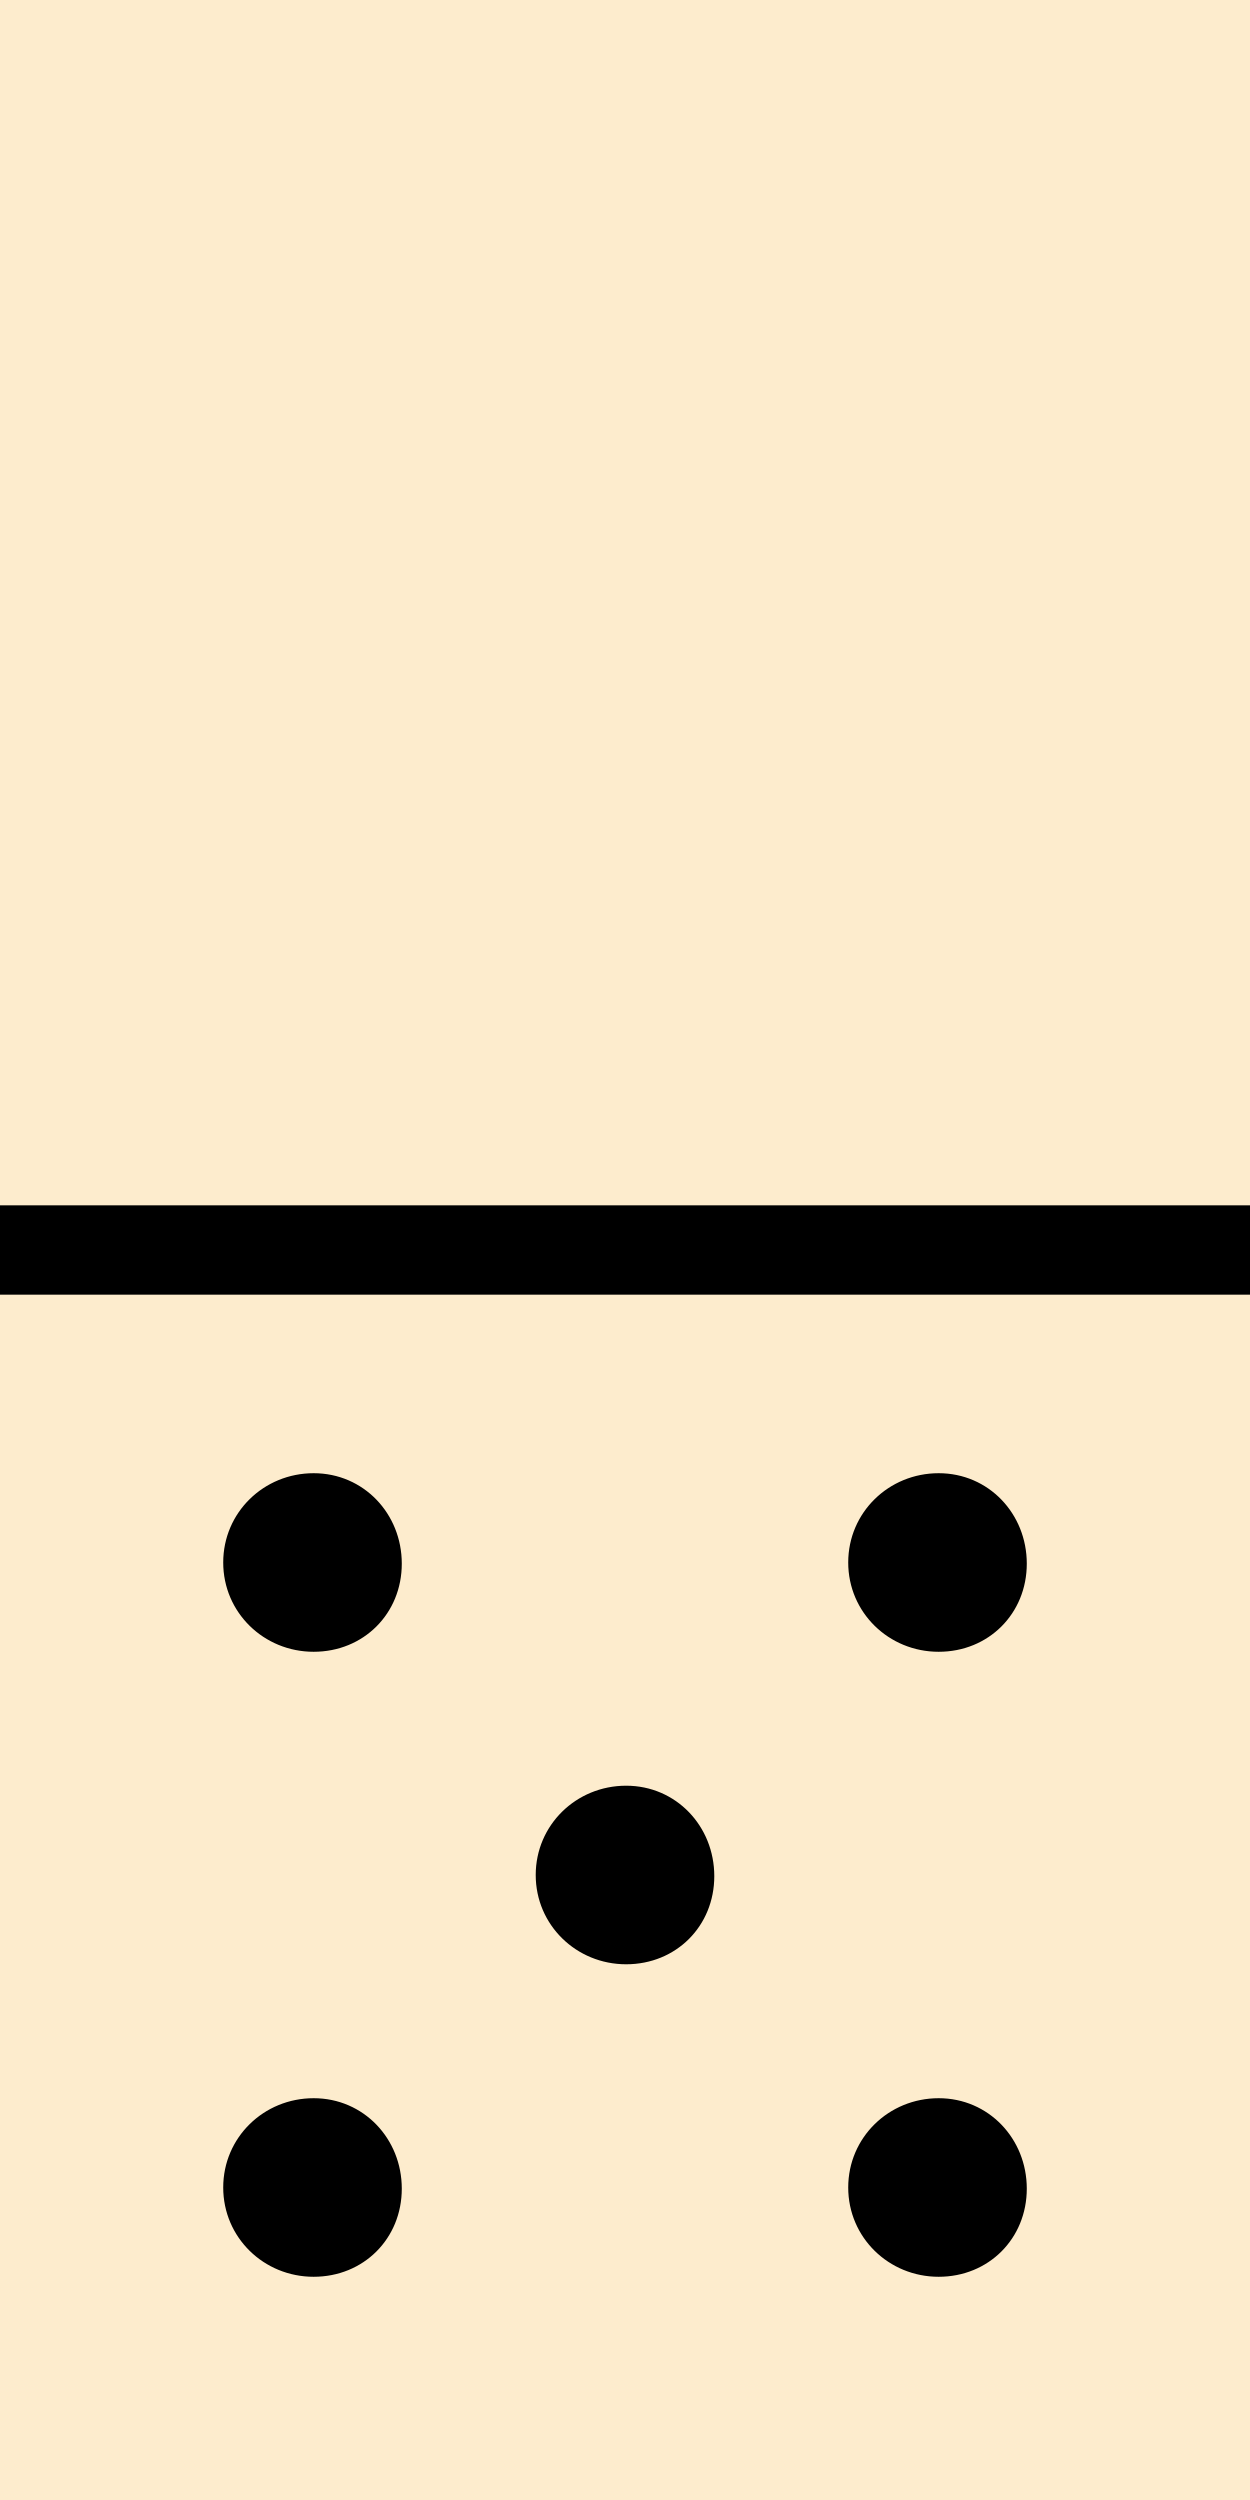
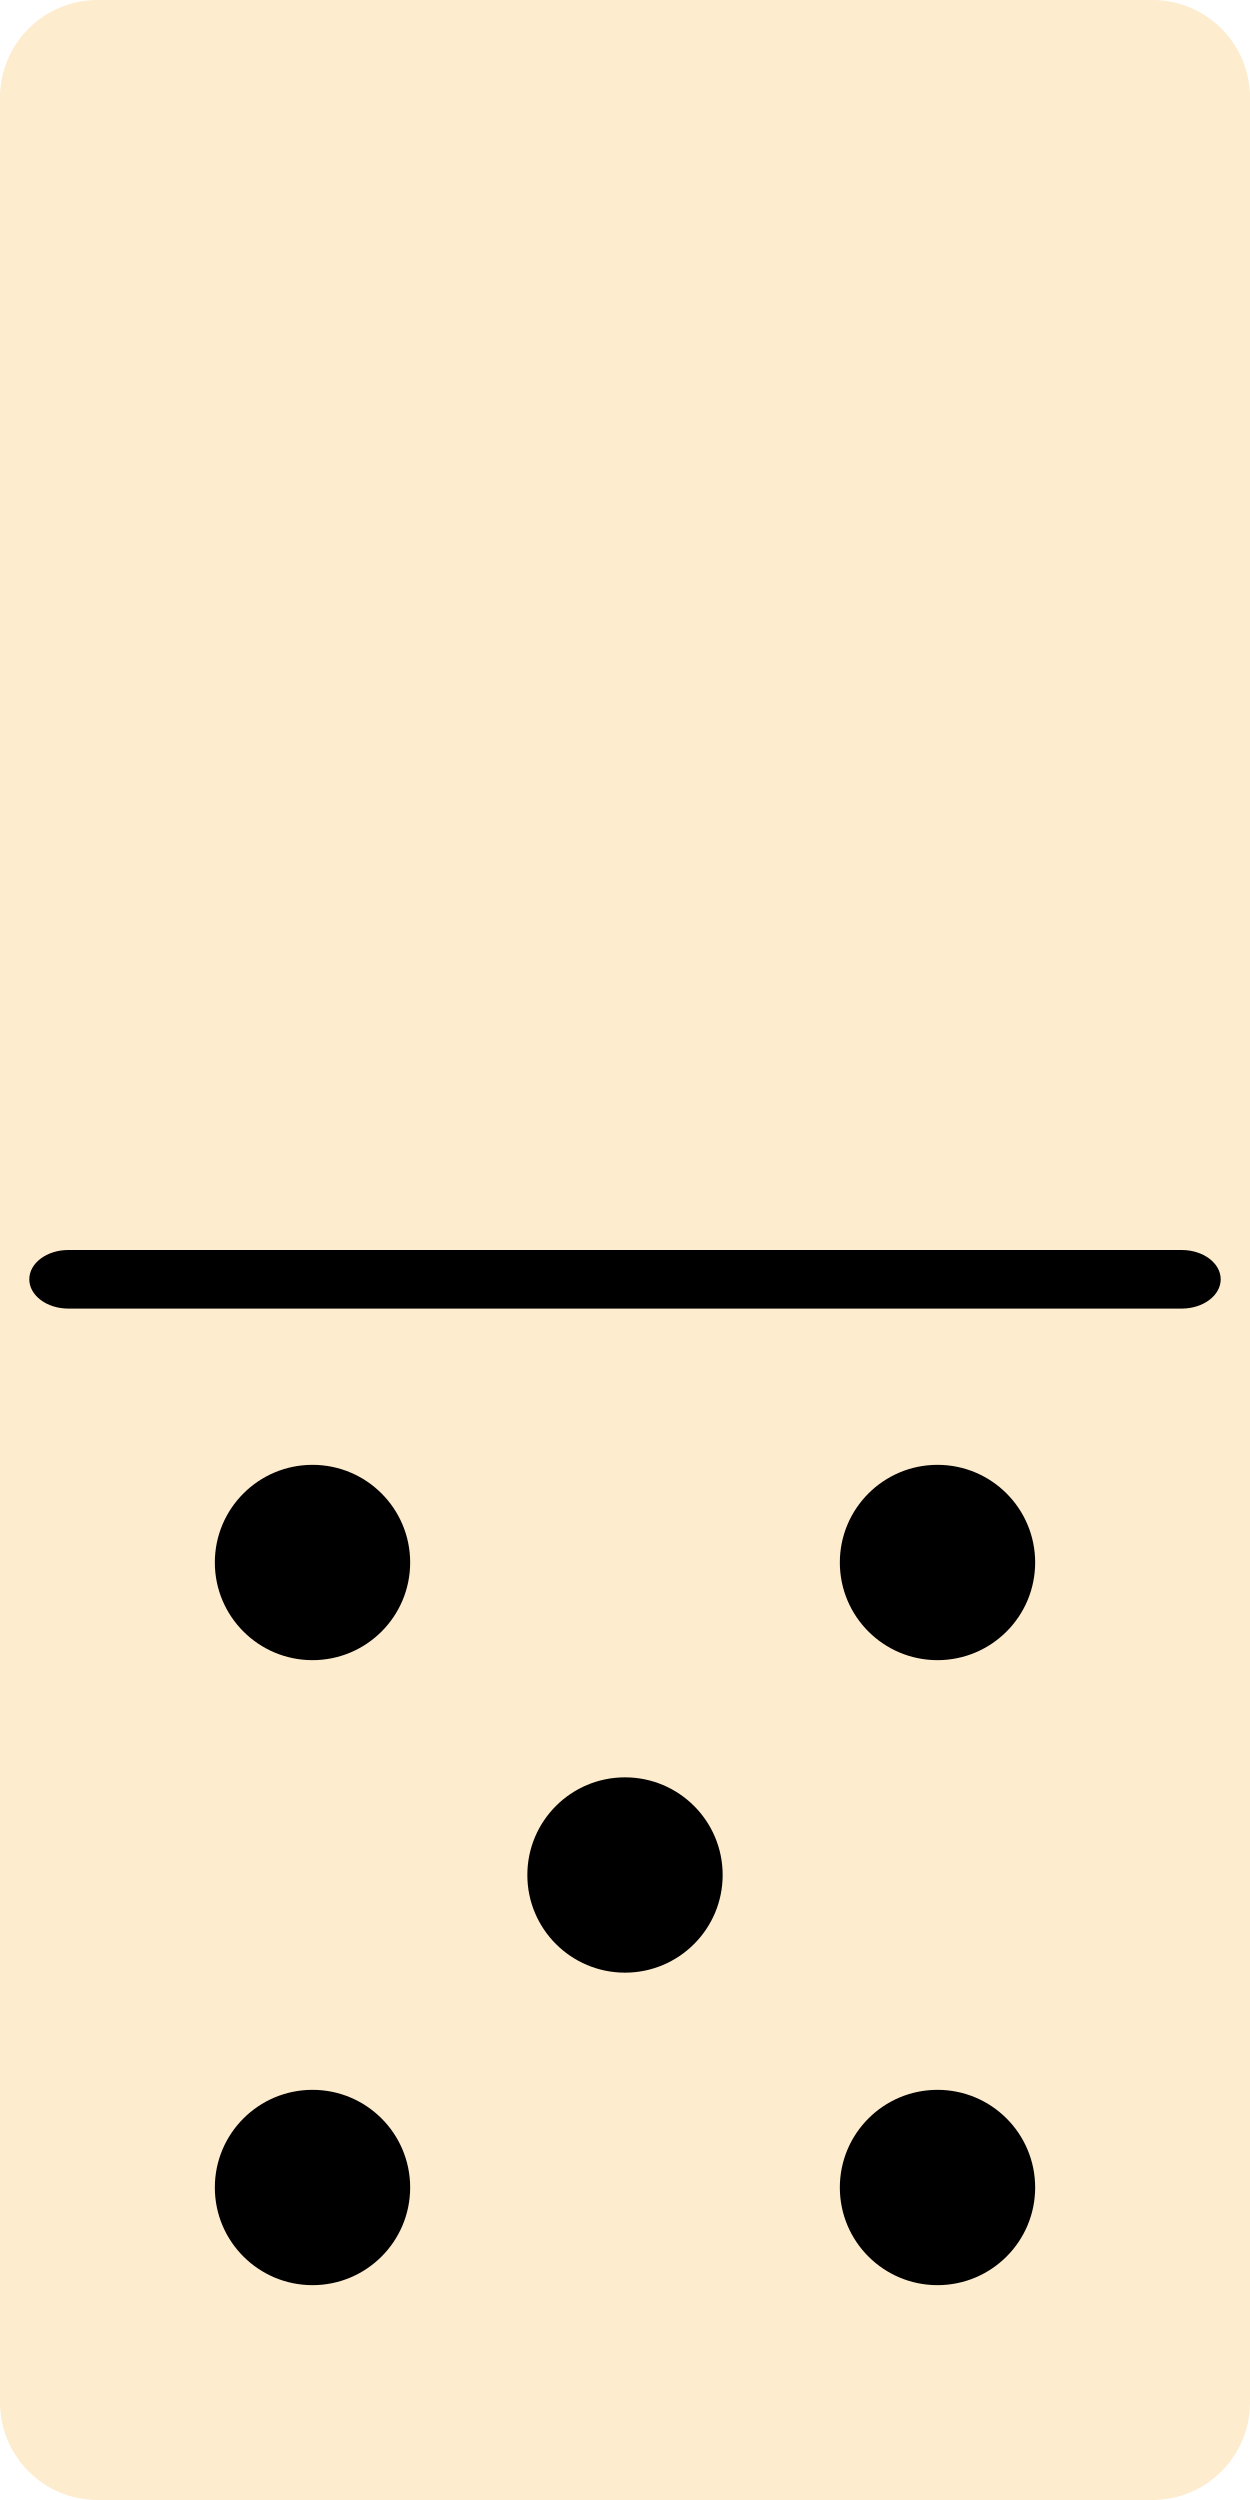
<svg xmlns="http://www.w3.org/2000/svg" viewBox="128 0 256 512" xml:space="preserve">
-   <path style="fill:#fdeccd" d="M128 512h256V0H128z" />
-   <path d="M384 265.143v-18.286H128v18.286zm-173.714 55.093c0-10.231-7.817-18.523-18.048-18.523s-18.523 8.055-18.523 18.286 8.293 18.286 18.523 18.286c10.231-.001 18.048-7.818 18.048-18.049m0 128c0-10.231-7.817-18.523-18.048-18.523s-18.523 8.055-18.523 18.286 8.293 18.286 18.523 18.286c10.231-.001 18.048-7.818 18.048-18.049m128-128c0-10.231-7.817-18.523-18.048-18.523s-18.523 8.055-18.523 18.286 8.293 18.286 18.523 18.286 18.048-7.818 18.048-18.049m-64 64c0-10.231-7.817-18.523-18.048-18.523s-18.523 8.055-18.523 18.286 8.293 18.286 18.523 18.286 18.048-7.818 18.048-18.049m64 64c0-10.231-7.817-18.523-18.048-18.523s-18.523 8.055-18.523 18.286 8.293 18.286 18.523 18.286 18.048-7.818 18.048-18.049" />
+   <rect x="128" width="256" height="512" rx="20" ry="20" style="fill:#fdeccd" />
+   <rect x="134" y="256" width="244" height="12" rx="8" ry="8" />
+   <circle cx="192" cy="320" r="20" style="fill:#000" />
+   <circle cx="192" cy="448" r="20" style="fill:#000" />
+   <circle cx="256" cy="384" r="20" style="fill:#000" />
+   <circle cx="320" cy="320" r="20" style="fill:#000" />
+   <circle cx="320" cy="448" r="20" style="fill:#000" />
</svg>
